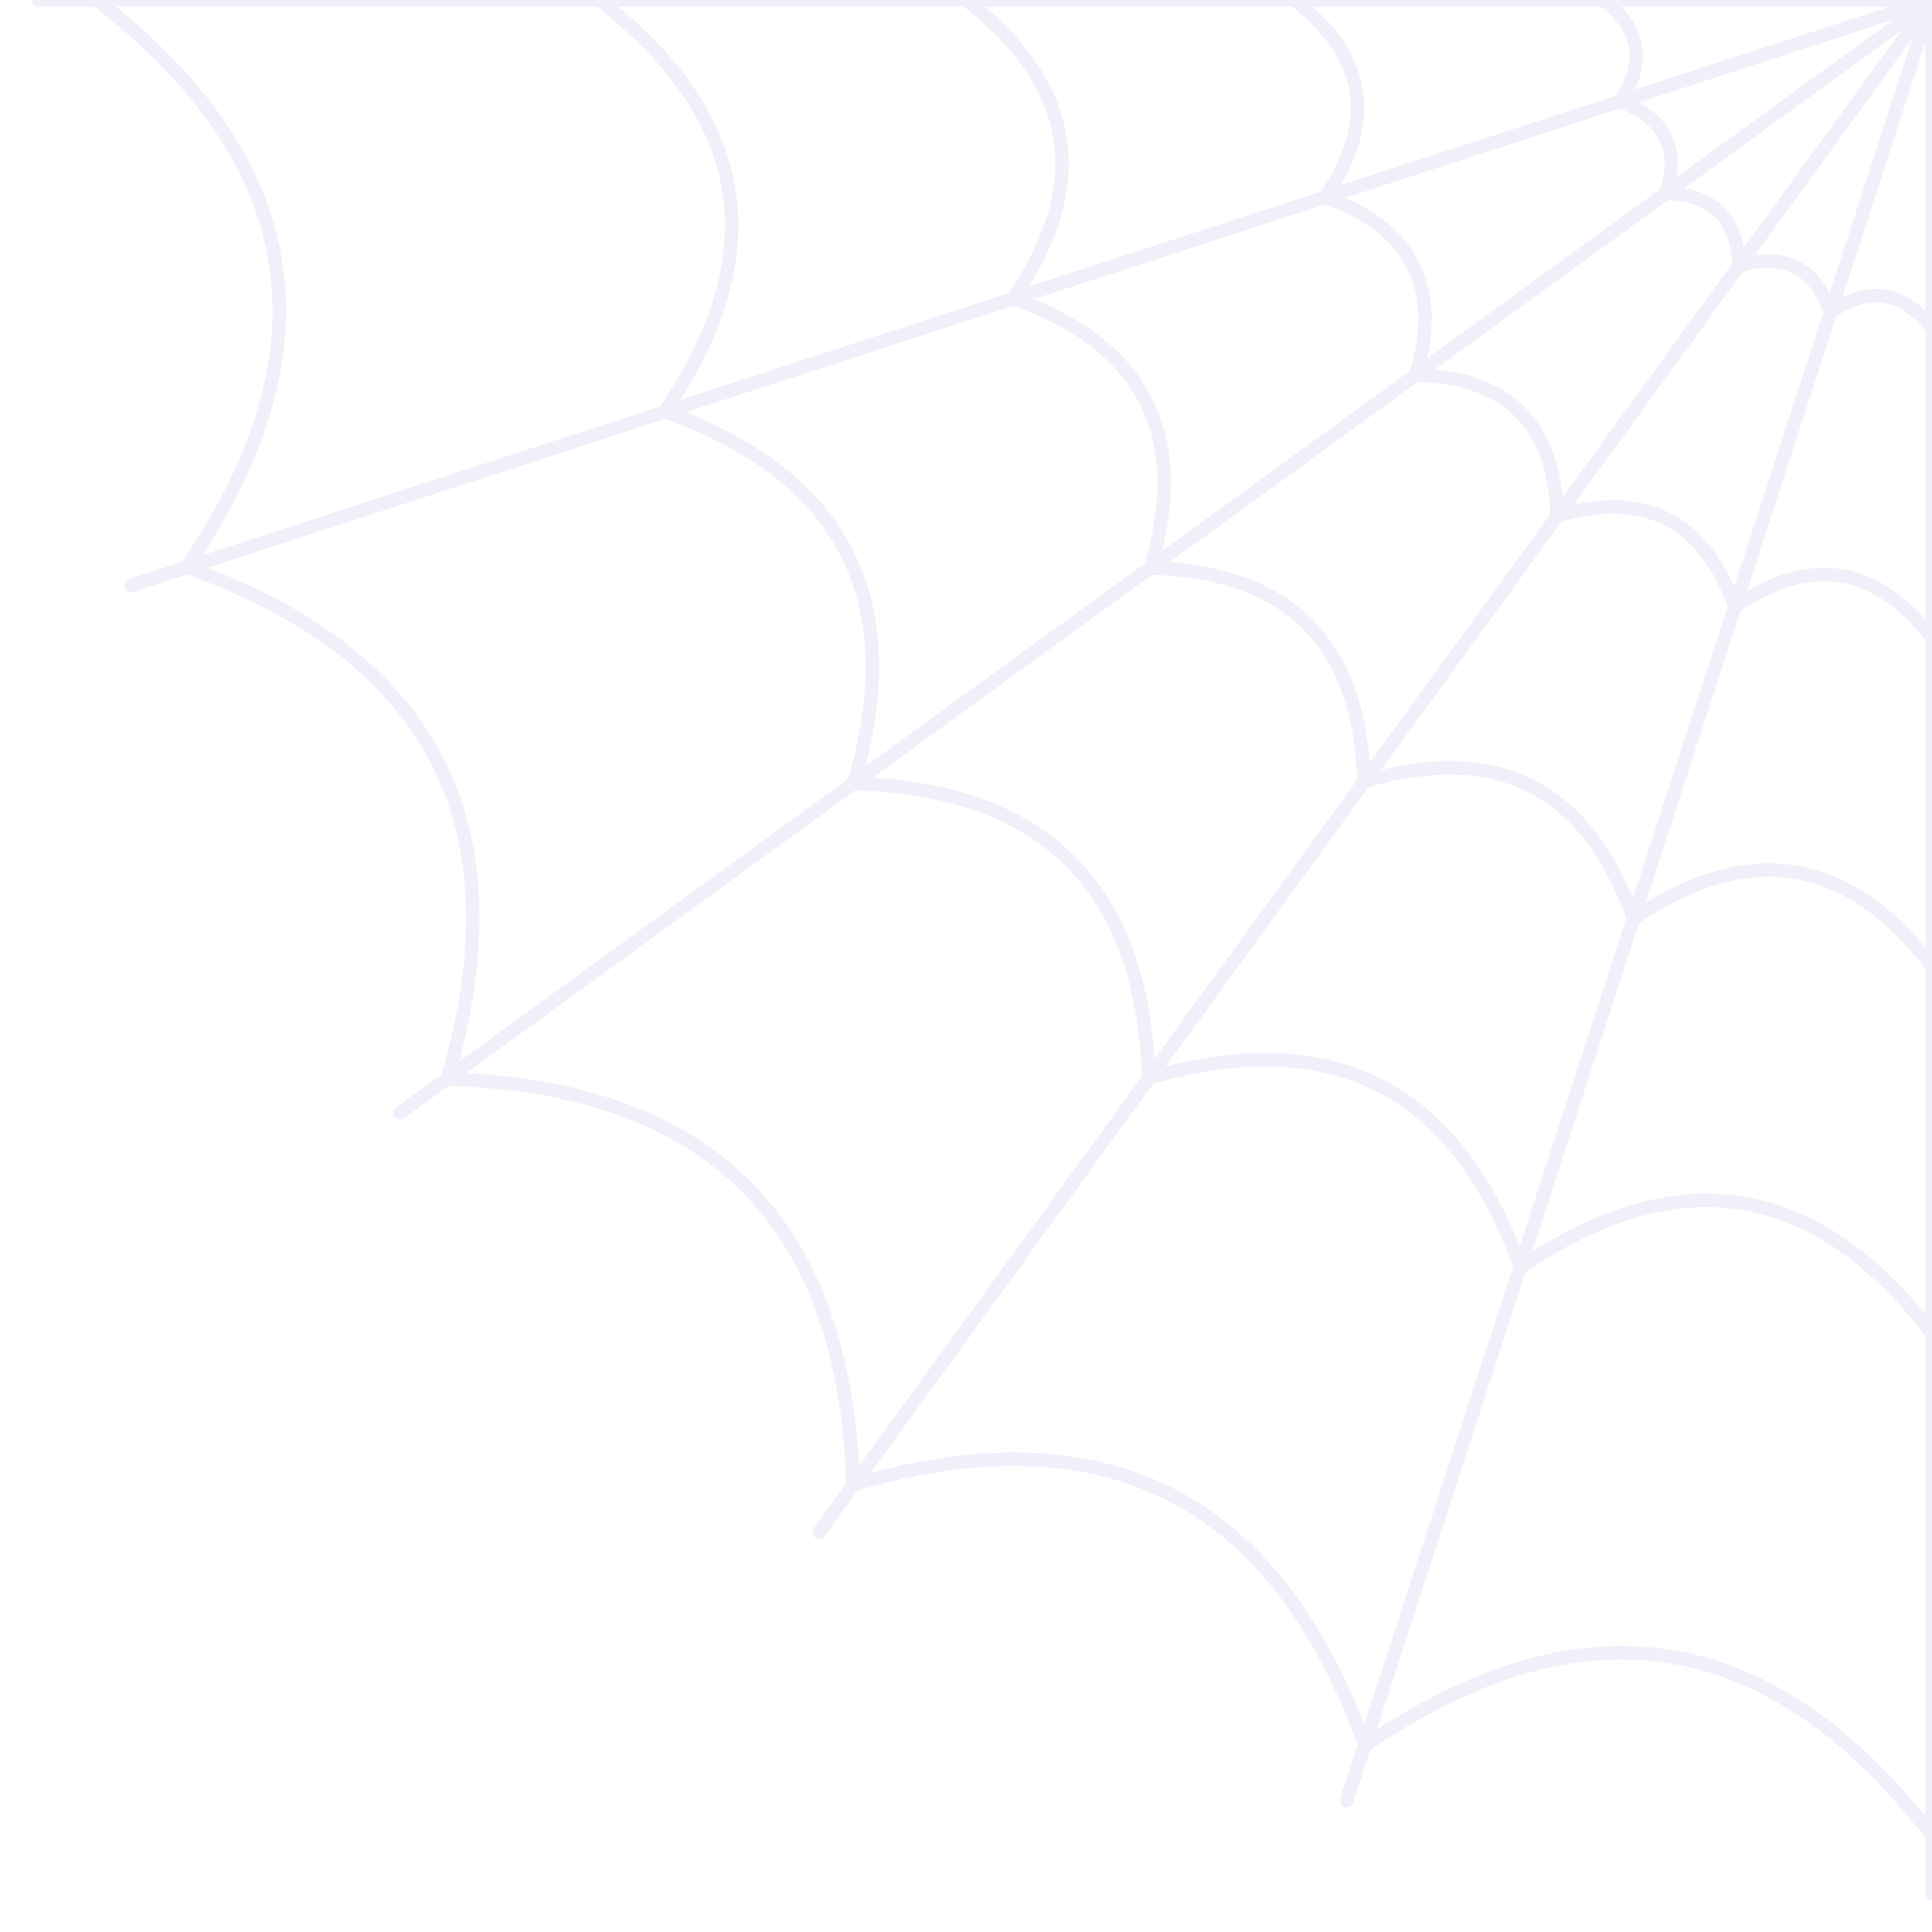
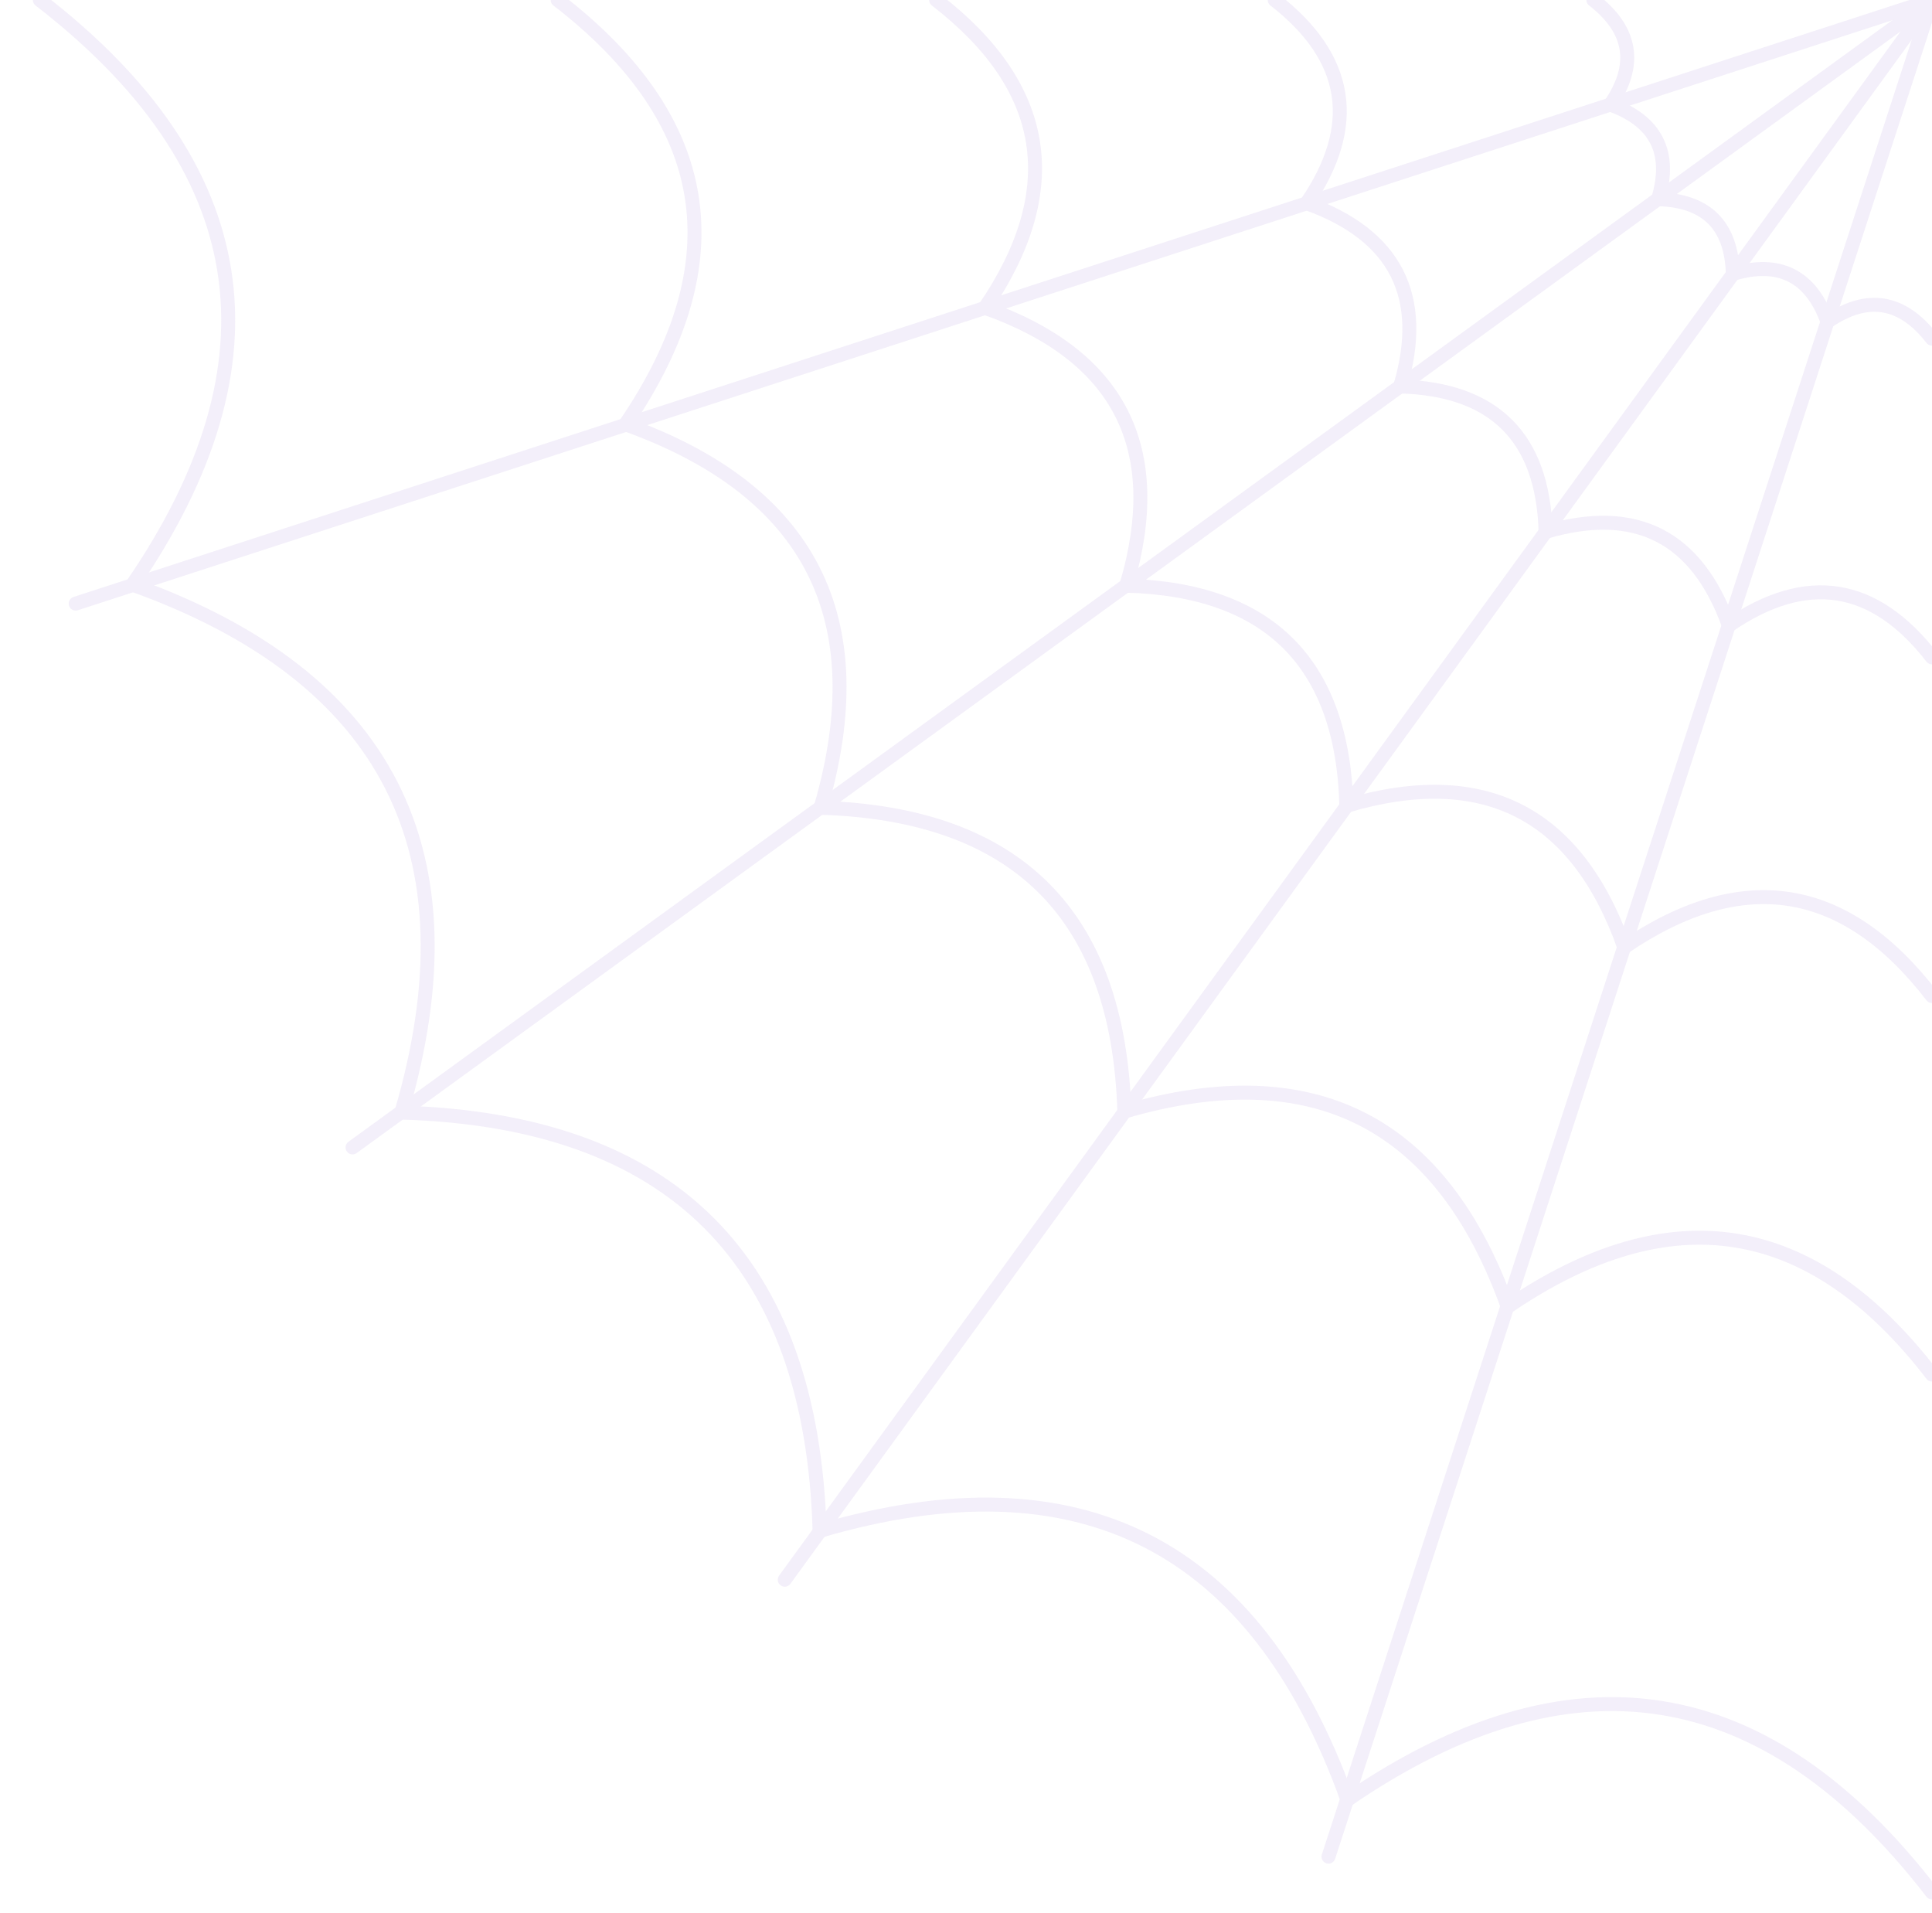
- <svg xmlns="http://www.w3.org/2000/svg" viewBox="0 0 200 200" fill="none" stroke="#e9e1f5" stroke-width="1.4" stroke-linecap="round" opacity="0.55">
-   <path d="M200 0 L200.0 196.0" />
+ <svg xmlns="http://www.w3.org/2000/svg" viewBox="6 0 194 192" fill="none" stroke="#e9e1f5" stroke-width="1.4" stroke-linecap="round" opacity="0.55">
  <path d="M200 0 L139.4 186.4" />
  <path d="M200 0 L84.8 158.6" />
  <path d="M200 0 L41.4 115.2" />
  <path d="M200 0 L13.6 60.6" />
-   <path d="M200 0 L4.0 0.0" />
  <path d="M200.0 34.0 Q195.5 28.2 189.5 32.3 Q187.0 25.4 180.0 27.5 Q179.8 20.2 172.5 20.0 Q174.6 13.0 167.7 10.5 Q171.8 4.5 166.0 0.0 " />
  <path d="M200.0 66.0 Q191.3 54.8 179.6 62.8 Q174.8 49.4 161.2 53.4 Q160.8 39.2 146.6 38.8 Q150.6 25.2 137.2 20.4 Q145.2 8.7 134.0 0.0 " />
  <path d="M200.0 100.0 Q186.9 83.0 169.1 95.1 Q161.9 74.8 141.2 80.9 Q140.6 59.4 119.1 58.8 Q125.2 38.1 104.9 30.9 Q117.0 13.1 100.0 0.0 " />
  <path d="M200.0 138.0 Q181.9 114.5 157.4 131.2 Q147.4 103.3 118.9 111.6 Q118.0 82.0 88.4 81.1 Q96.7 52.6 68.8 42.6 Q85.5 18.1 62.0 0.0 " />
  <path d="M200.0 190.0 Q175.0 157.6 141.3 180.7 Q127.5 142.2 88.3 153.7 Q87.1 112.9 46.3 111.7 Q57.8 72.5 19.3 58.7 Q42.4 25.0 10.0 0.0 " />
</svg>
